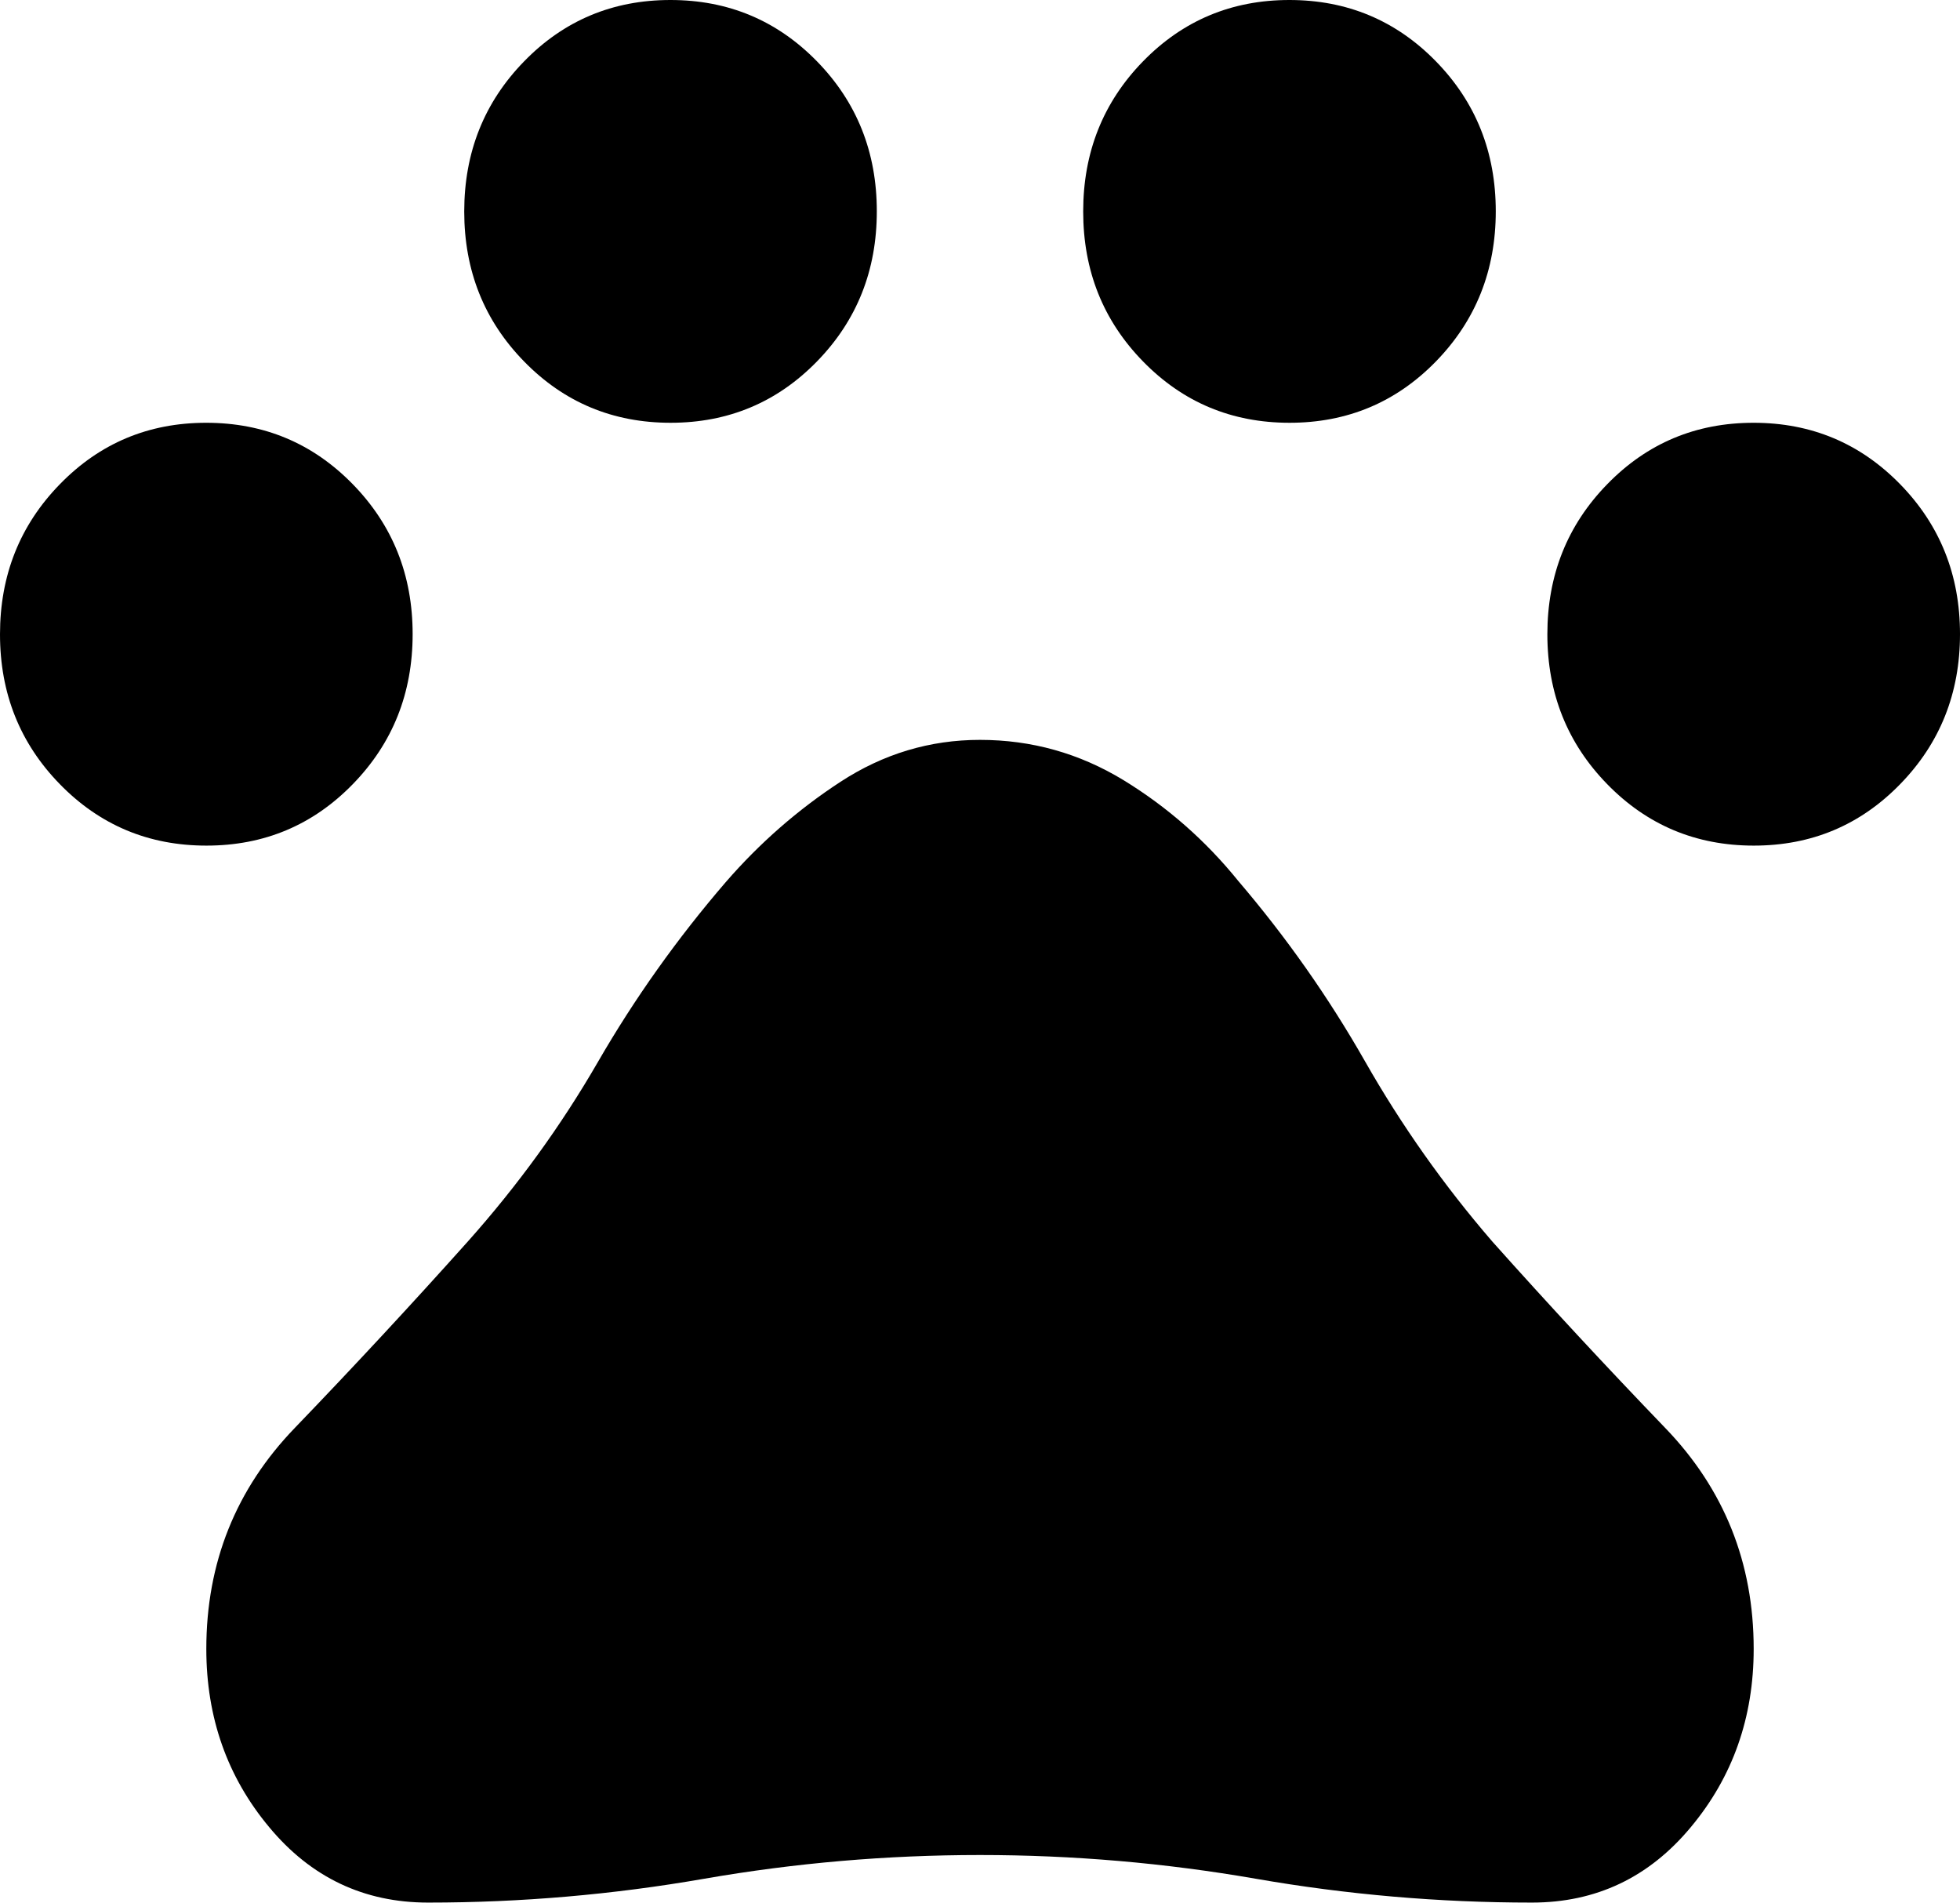
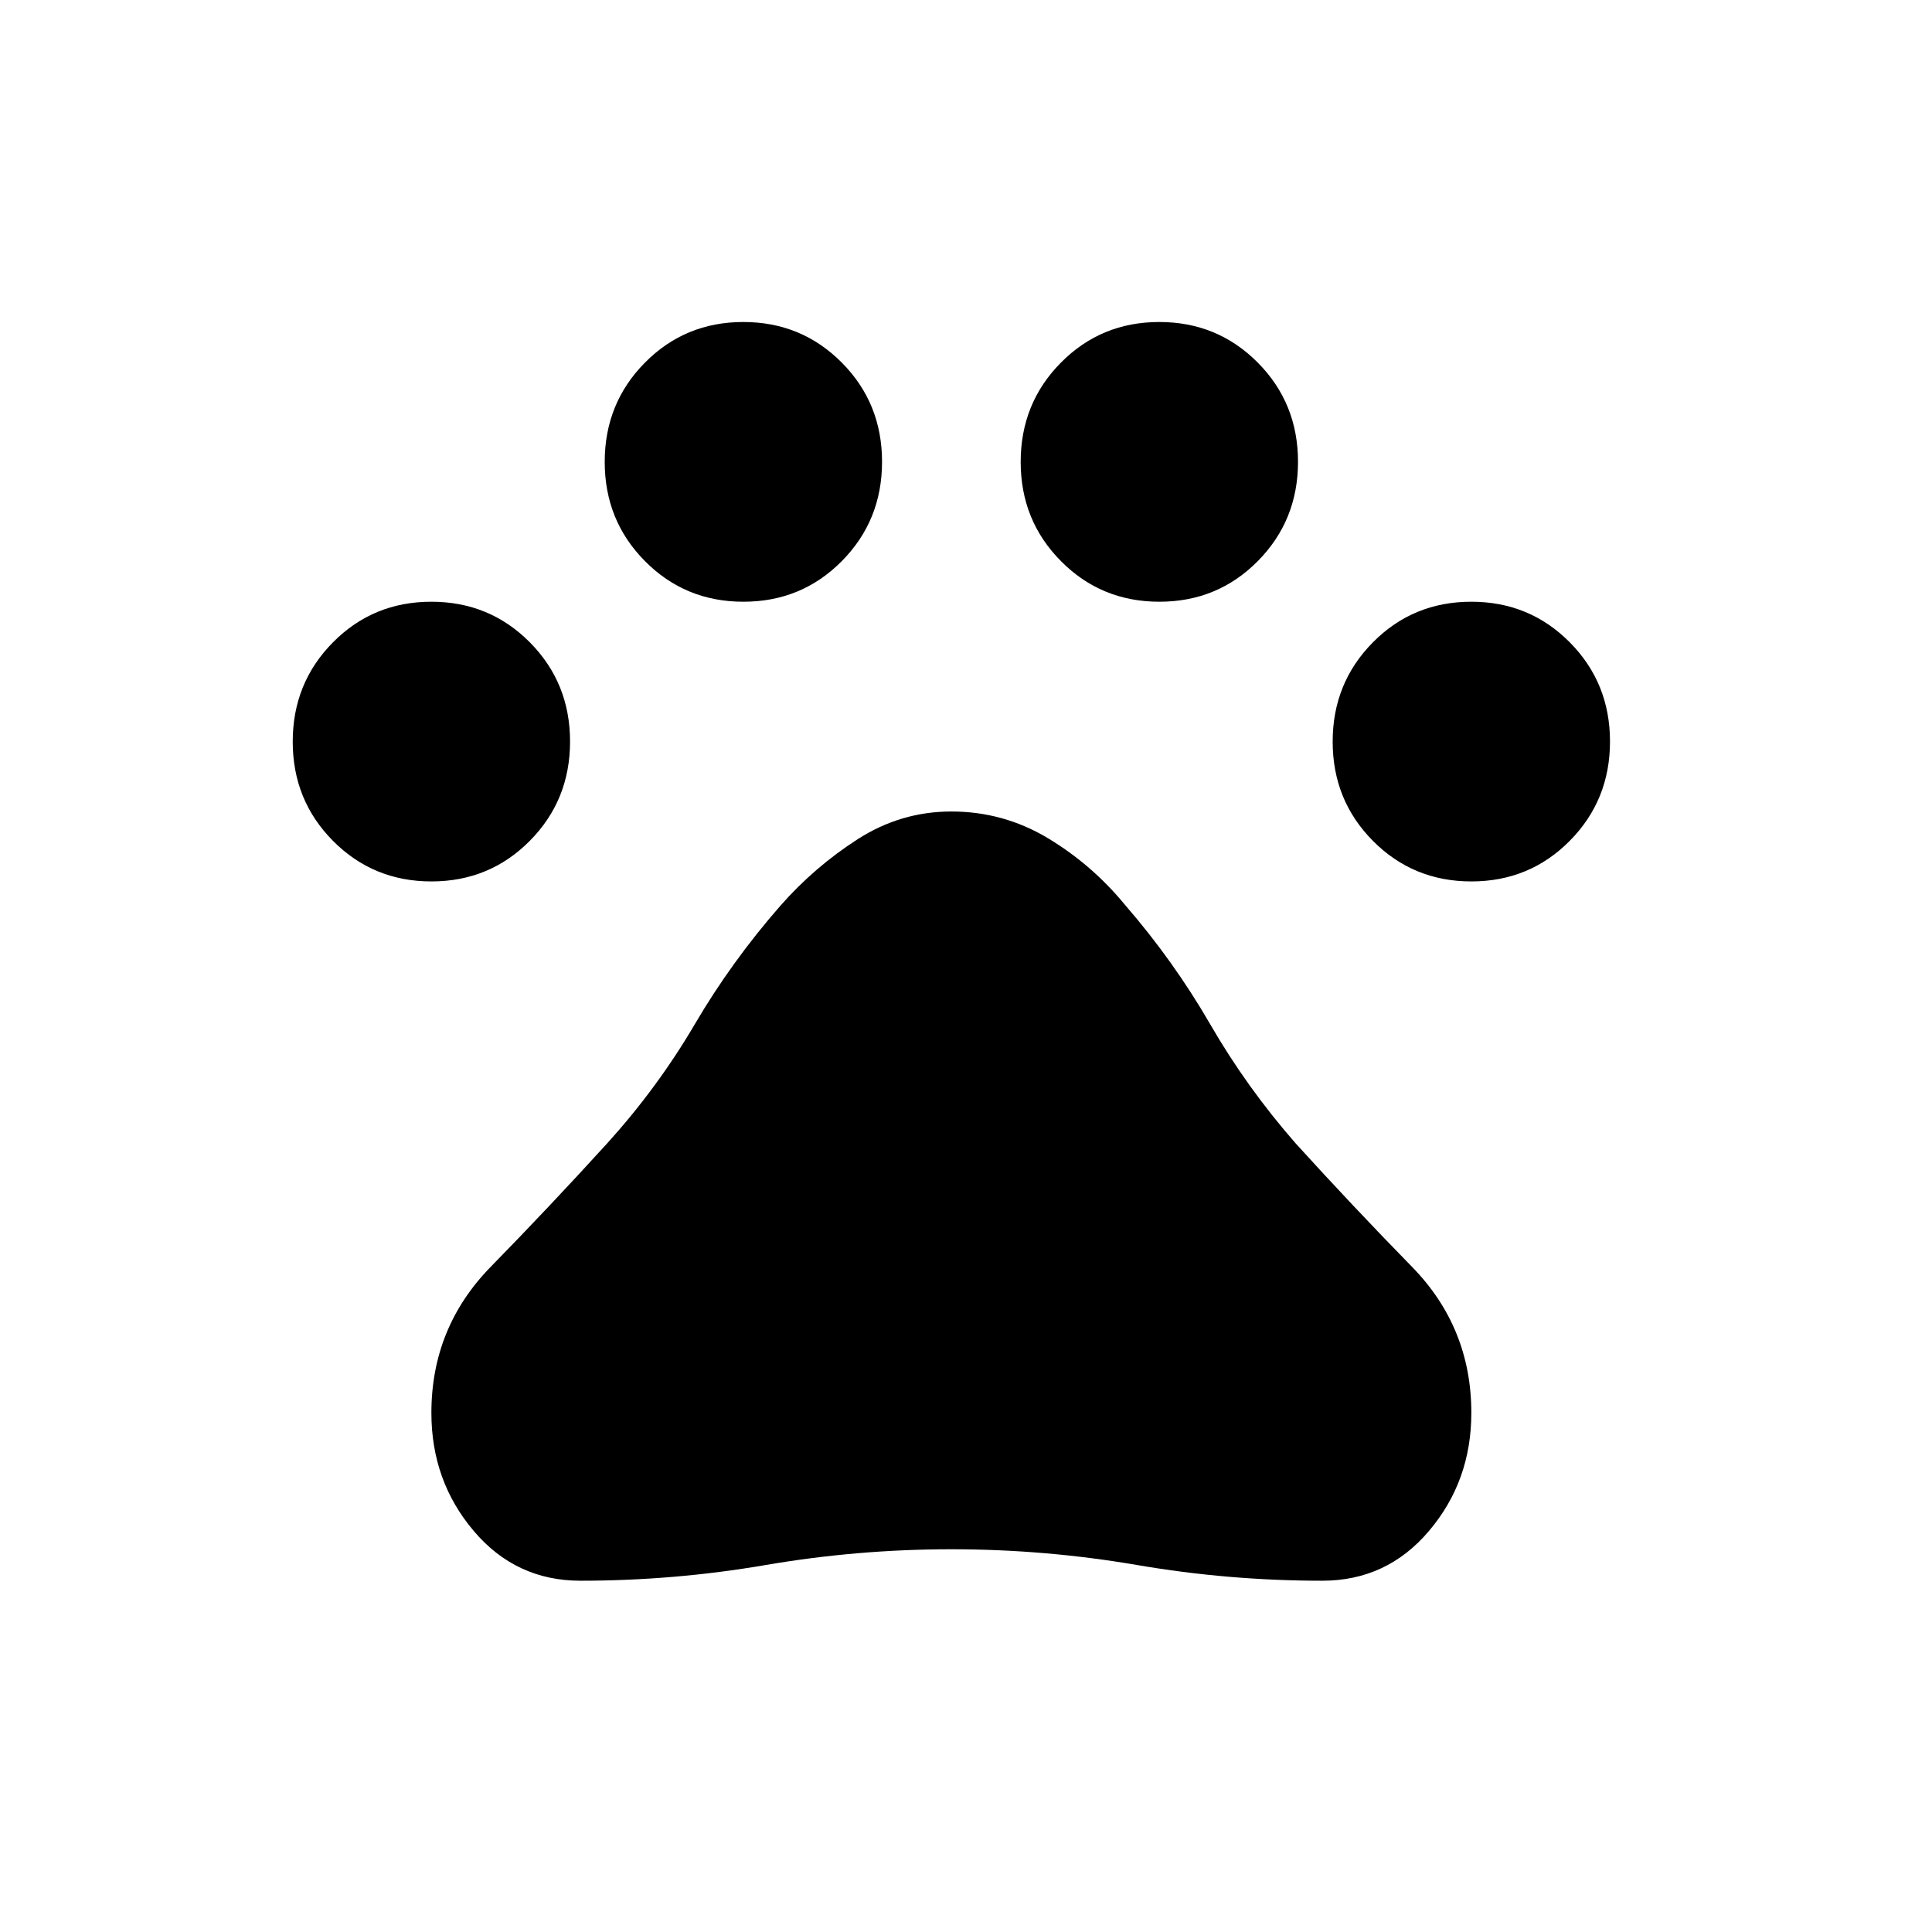
- <svg xmlns="http://www.w3.org/2000/svg" width="34" height="33" viewBox="0 0 34 33" fill="none">
-   <path d="M3.581 14.667C2.579 14.667 1.732 14.312 1.04 13.603C0.347 12.894 0 12.027 0 11.002C0 9.976 0.346 9.109 1.038 8.399C1.73 7.688 2.576 7.333 3.577 7.333C4.578 7.333 5.425 7.688 6.118 8.397C6.811 9.106 7.158 9.973 7.158 10.998C7.158 12.024 6.812 12.891 6.12 13.601C5.428 14.312 4.582 14.667 3.581 14.667ZM11.633 7.333C10.631 7.333 9.784 6.979 9.092 6.27C8.399 5.561 8.053 4.694 8.053 3.668C8.053 2.643 8.399 1.775 9.091 1.065C9.782 0.355 10.629 0 11.63 0C12.631 0 13.478 0.354 14.171 1.063C14.864 1.772 15.21 2.639 15.21 3.665C15.21 4.69 14.865 5.558 14.173 6.268C13.481 6.978 12.634 7.333 11.633 7.333ZM22.37 7.333C21.368 7.333 20.521 6.979 19.829 6.27C19.136 5.561 18.79 4.694 18.79 3.668C18.79 2.643 19.135 1.775 19.827 1.065C20.519 0.355 21.366 0 22.367 0C23.367 0 24.215 0.354 24.908 1.063C25.601 1.772 25.947 2.639 25.947 3.665C25.947 4.69 25.601 5.558 24.91 6.268C24.218 6.978 23.371 7.333 22.37 7.333ZM30.423 14.667C29.421 14.667 28.574 14.312 27.882 13.603C27.189 12.894 26.842 12.027 26.842 11.002C26.842 9.976 27.188 9.109 27.88 8.399C28.572 7.688 29.418 7.333 30.419 7.333C31.42 7.333 32.267 7.688 32.96 8.397C33.653 9.106 34 9.973 34 10.998C34 12.024 33.654 12.891 32.962 13.601C32.27 14.312 31.424 14.667 30.423 14.667ZM7.426 33C6.313 33 5.394 32.564 4.669 31.691C3.942 30.82 3.579 29.789 3.579 28.6C3.579 27.105 4.091 25.827 5.116 24.765C6.14 23.701 7.139 22.625 8.115 21.534C8.98 20.564 9.732 19.527 10.37 18.423C11.007 17.32 11.747 16.279 12.589 15.301C13.176 14.624 13.84 14.043 14.582 13.559C15.325 13.075 16.13 12.833 17 12.833C17.895 12.833 18.724 13.066 19.487 13.53C20.251 13.997 20.915 14.581 21.481 15.281C22.316 16.259 23.048 17.301 23.678 18.407C24.308 19.514 25.044 20.557 25.887 21.534C26.861 22.625 27.86 23.701 28.884 24.765C29.909 25.827 30.421 27.105 30.421 28.6C30.421 29.789 30.058 30.82 29.331 31.691C28.606 32.564 27.687 33 26.574 33C24.963 33 23.367 32.862 21.787 32.587C20.206 32.312 18.61 32.175 17 32.175C15.389 32.175 13.794 32.312 12.213 32.587C10.633 32.862 9.037 33 7.426 33Z" fill="black" />
+ <svg xmlns="http://www.w3.org/2000/svg" width="66" height="66" viewBox="0 0 66 66" fill="none">
+   <path d="M14.739 30.111C13.413 30.111 12.292 29.649 11.376 28.726C10.459 27.802 10 26.672 10 25.336C10 24 10.458 22.869 11.374 21.944C12.29 21.018 13.41 20.556 14.735 20.556C16.059 20.556 17.18 21.017 18.098 21.941C19.015 22.865 19.474 23.995 19.474 25.331C19.474 26.667 19.016 27.798 18.1 28.723C17.184 29.648 16.064 30.111 14.739 30.111ZM25.397 20.556C24.071 20.556 22.95 20.094 22.034 19.17C21.117 18.246 20.658 17.116 20.658 15.78C20.658 14.444 21.116 13.313 22.032 12.388C22.947 11.463 24.068 11 25.392 11C26.717 11 27.838 11.462 28.756 12.386C29.673 13.309 30.132 14.439 30.132 15.775C30.132 17.112 29.674 18.242 28.758 19.168C27.842 20.093 26.722 20.556 25.397 20.556ZM39.608 20.556C38.281 20.556 37.16 20.094 36.245 19.17C35.327 18.246 34.868 17.116 34.868 15.78C34.868 14.444 35.326 13.313 36.242 12.388C37.158 11.463 38.278 11 39.603 11C40.928 11 42.049 11.462 42.966 12.386C43.883 13.309 44.342 14.439 44.342 15.775C44.342 17.112 43.884 18.242 42.968 19.168C42.053 20.093 40.932 20.556 39.608 20.556ZM50.266 30.111C48.939 30.111 47.818 29.649 46.902 28.726C45.985 27.802 45.526 26.672 45.526 25.336C45.526 24 45.984 22.869 46.9 21.944C47.816 21.018 48.936 20.556 50.261 20.556C51.586 20.556 52.707 21.017 53.624 21.941C54.541 22.865 55 23.995 55 25.331C55 26.667 54.542 27.798 53.626 28.723C52.711 29.648 51.59 30.111 50.266 30.111ZM19.829 54C18.356 54 17.139 53.431 16.179 52.294C15.218 51.159 14.737 49.816 14.737 48.267C14.737 46.319 15.415 44.653 16.771 43.269C18.126 41.884 19.449 40.48 20.741 39.06C21.886 37.795 22.88 36.444 23.725 35.006C24.568 33.568 25.547 32.212 26.662 30.938C27.439 30.055 28.318 29.299 29.3 28.668C30.282 28.038 31.349 27.722 32.5 27.722C33.684 27.722 34.782 28.025 35.792 28.63C36.803 29.238 37.682 29.999 38.431 30.911C39.536 32.185 40.505 33.543 41.339 34.984C42.173 36.427 43.147 37.786 44.262 39.06C45.552 40.48 46.874 41.884 48.229 43.269C49.585 44.653 50.263 46.319 50.263 48.267C50.263 49.816 49.782 51.159 48.821 52.294C47.861 53.431 46.644 54 45.171 54C43.039 54 40.928 53.821 38.836 53.462C36.743 53.104 34.632 52.925 32.5 52.925C30.368 52.925 28.257 53.104 26.165 53.462C24.072 53.821 21.96 54 19.829 54Z" fill="black" />
</svg>
